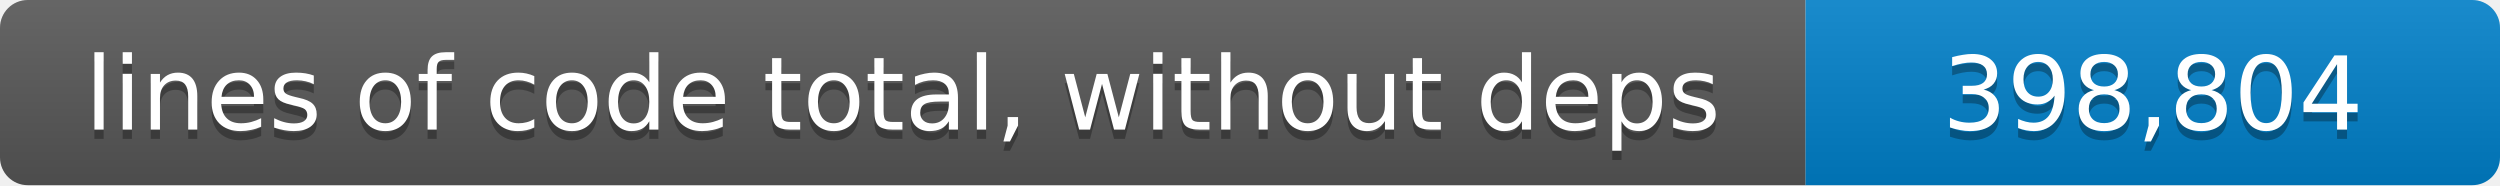
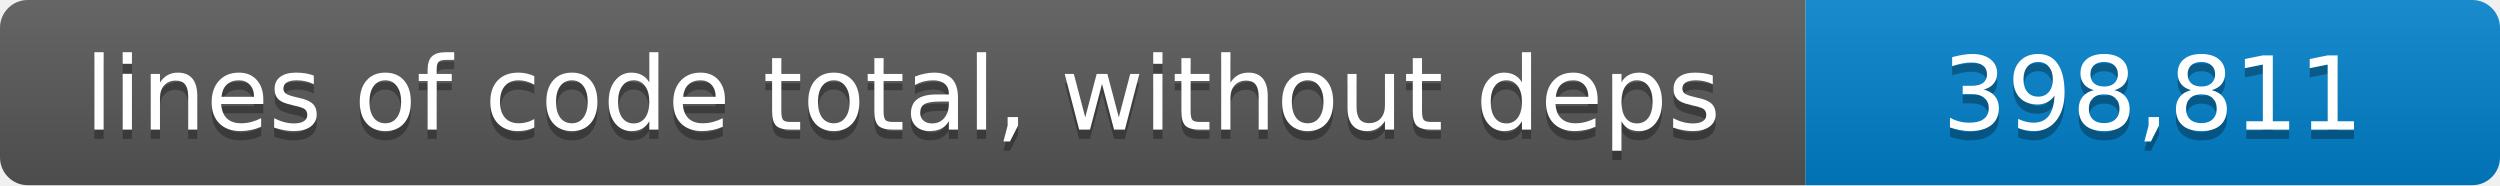
- <svg xmlns="http://www.w3.org/2000/svg" width="270" height="20" role="img" aria-label="lines of code total, without deps: 398,804 lines">
+ <svg xmlns="http://www.w3.org/2000/svg" width="270" height="20" role="img" aria-label="lines of code total, without deps: 398,811 lines">
  <linearGradient id="shade" x2="0" y2="100%">
    <stop offset="0" stop-color="#fff" stop-opacity=".1" />
    <stop offset="1" stop-opacity=".1" />
  </linearGradient>
  <clipPath id="round">
    <rect width="270" height="20" rx="3" />
  </clipPath>
  <g clip-path="url(#round)">
    <path fill="#555" d="M0 0h195v20H0z" />
    <path fill="#007ec6" d="M195 0h75v20h-75z" />
    <path fill="url(#shade)" d="M0 0h270v20H0z" />
  </g>
  <g fill="#fff" text-anchor="middle" font-family="Verdana,Geneva,DejaVu Sans,sans-serif" font-size="11">
    <text x="97.5" y="15" fill="#010101" fill-opacity=".3">lines of code total, without deps</text>
    <text x="97.5" y="14">lines of code total, without deps</text>
-     <text x="232.5" y="15" fill="#010101" fill-opacity=".3">398,804</text>
-     <text x="232.5" y="14">398,804</text>
+     <text x="232.5" y="15" fill="#010101" fill-opacity=".3">398,811</text>
+     <text x="232.5" y="14">398,811</text>
  </g>
</svg>
